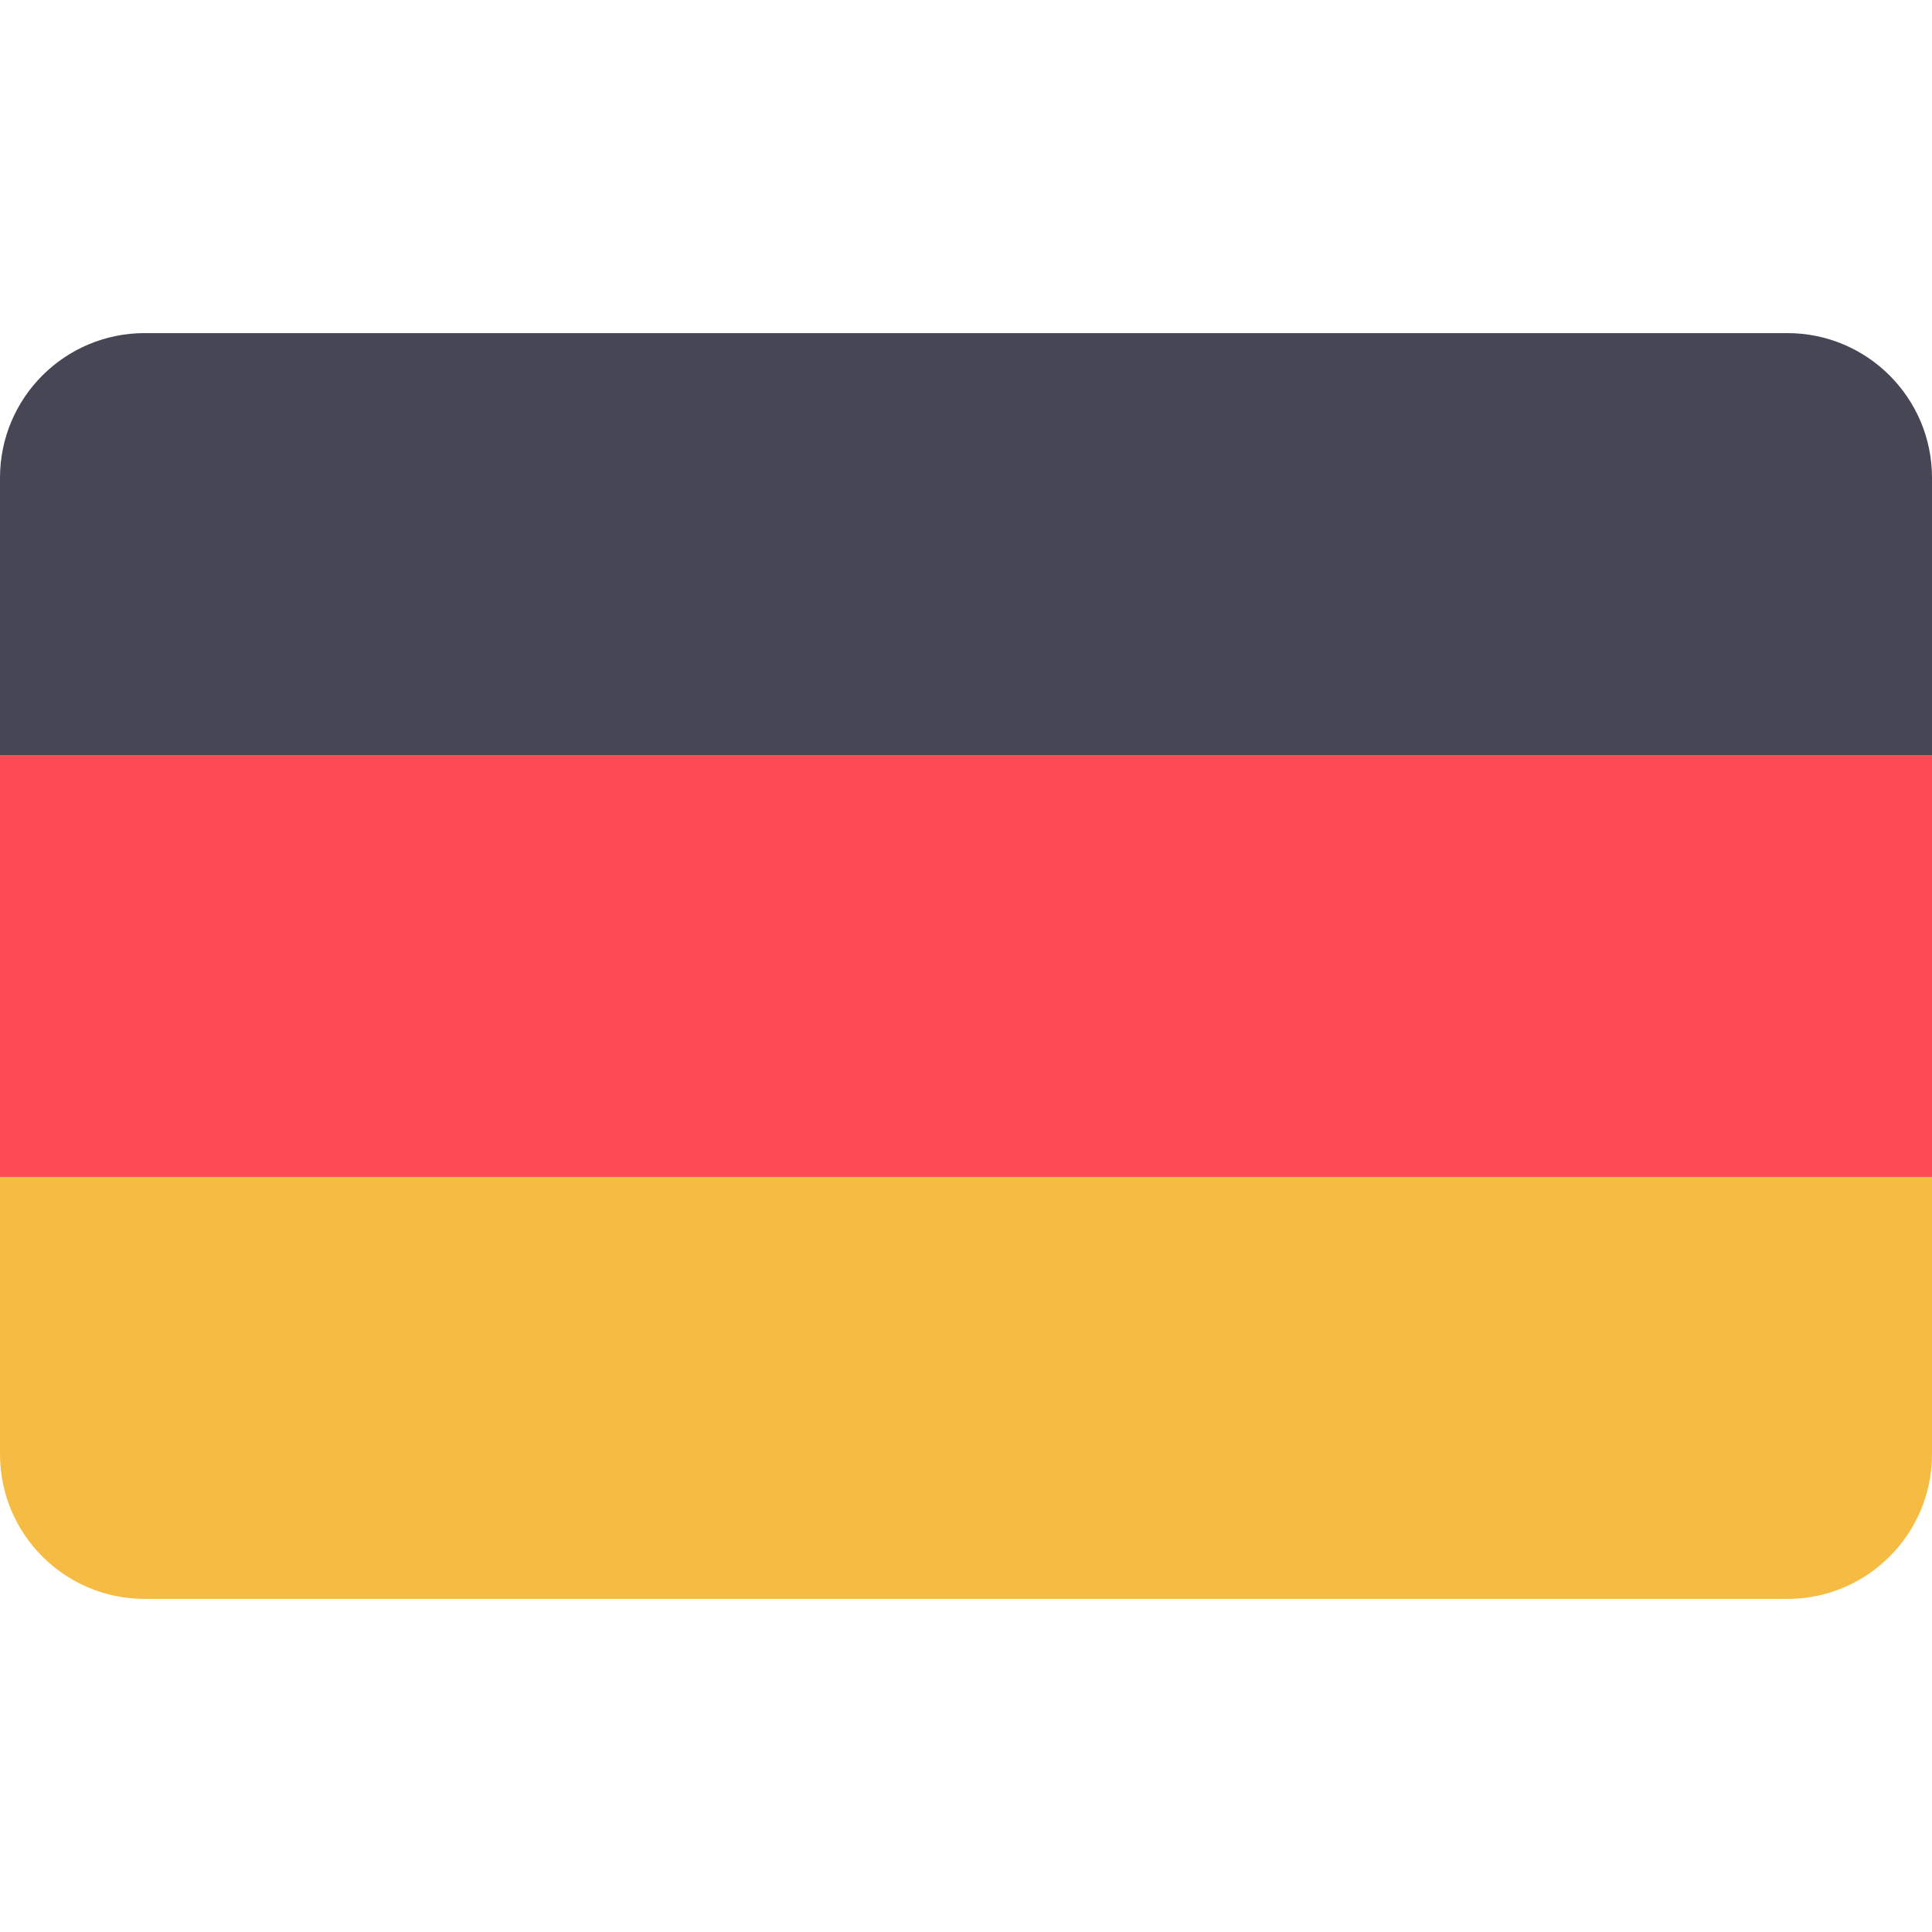
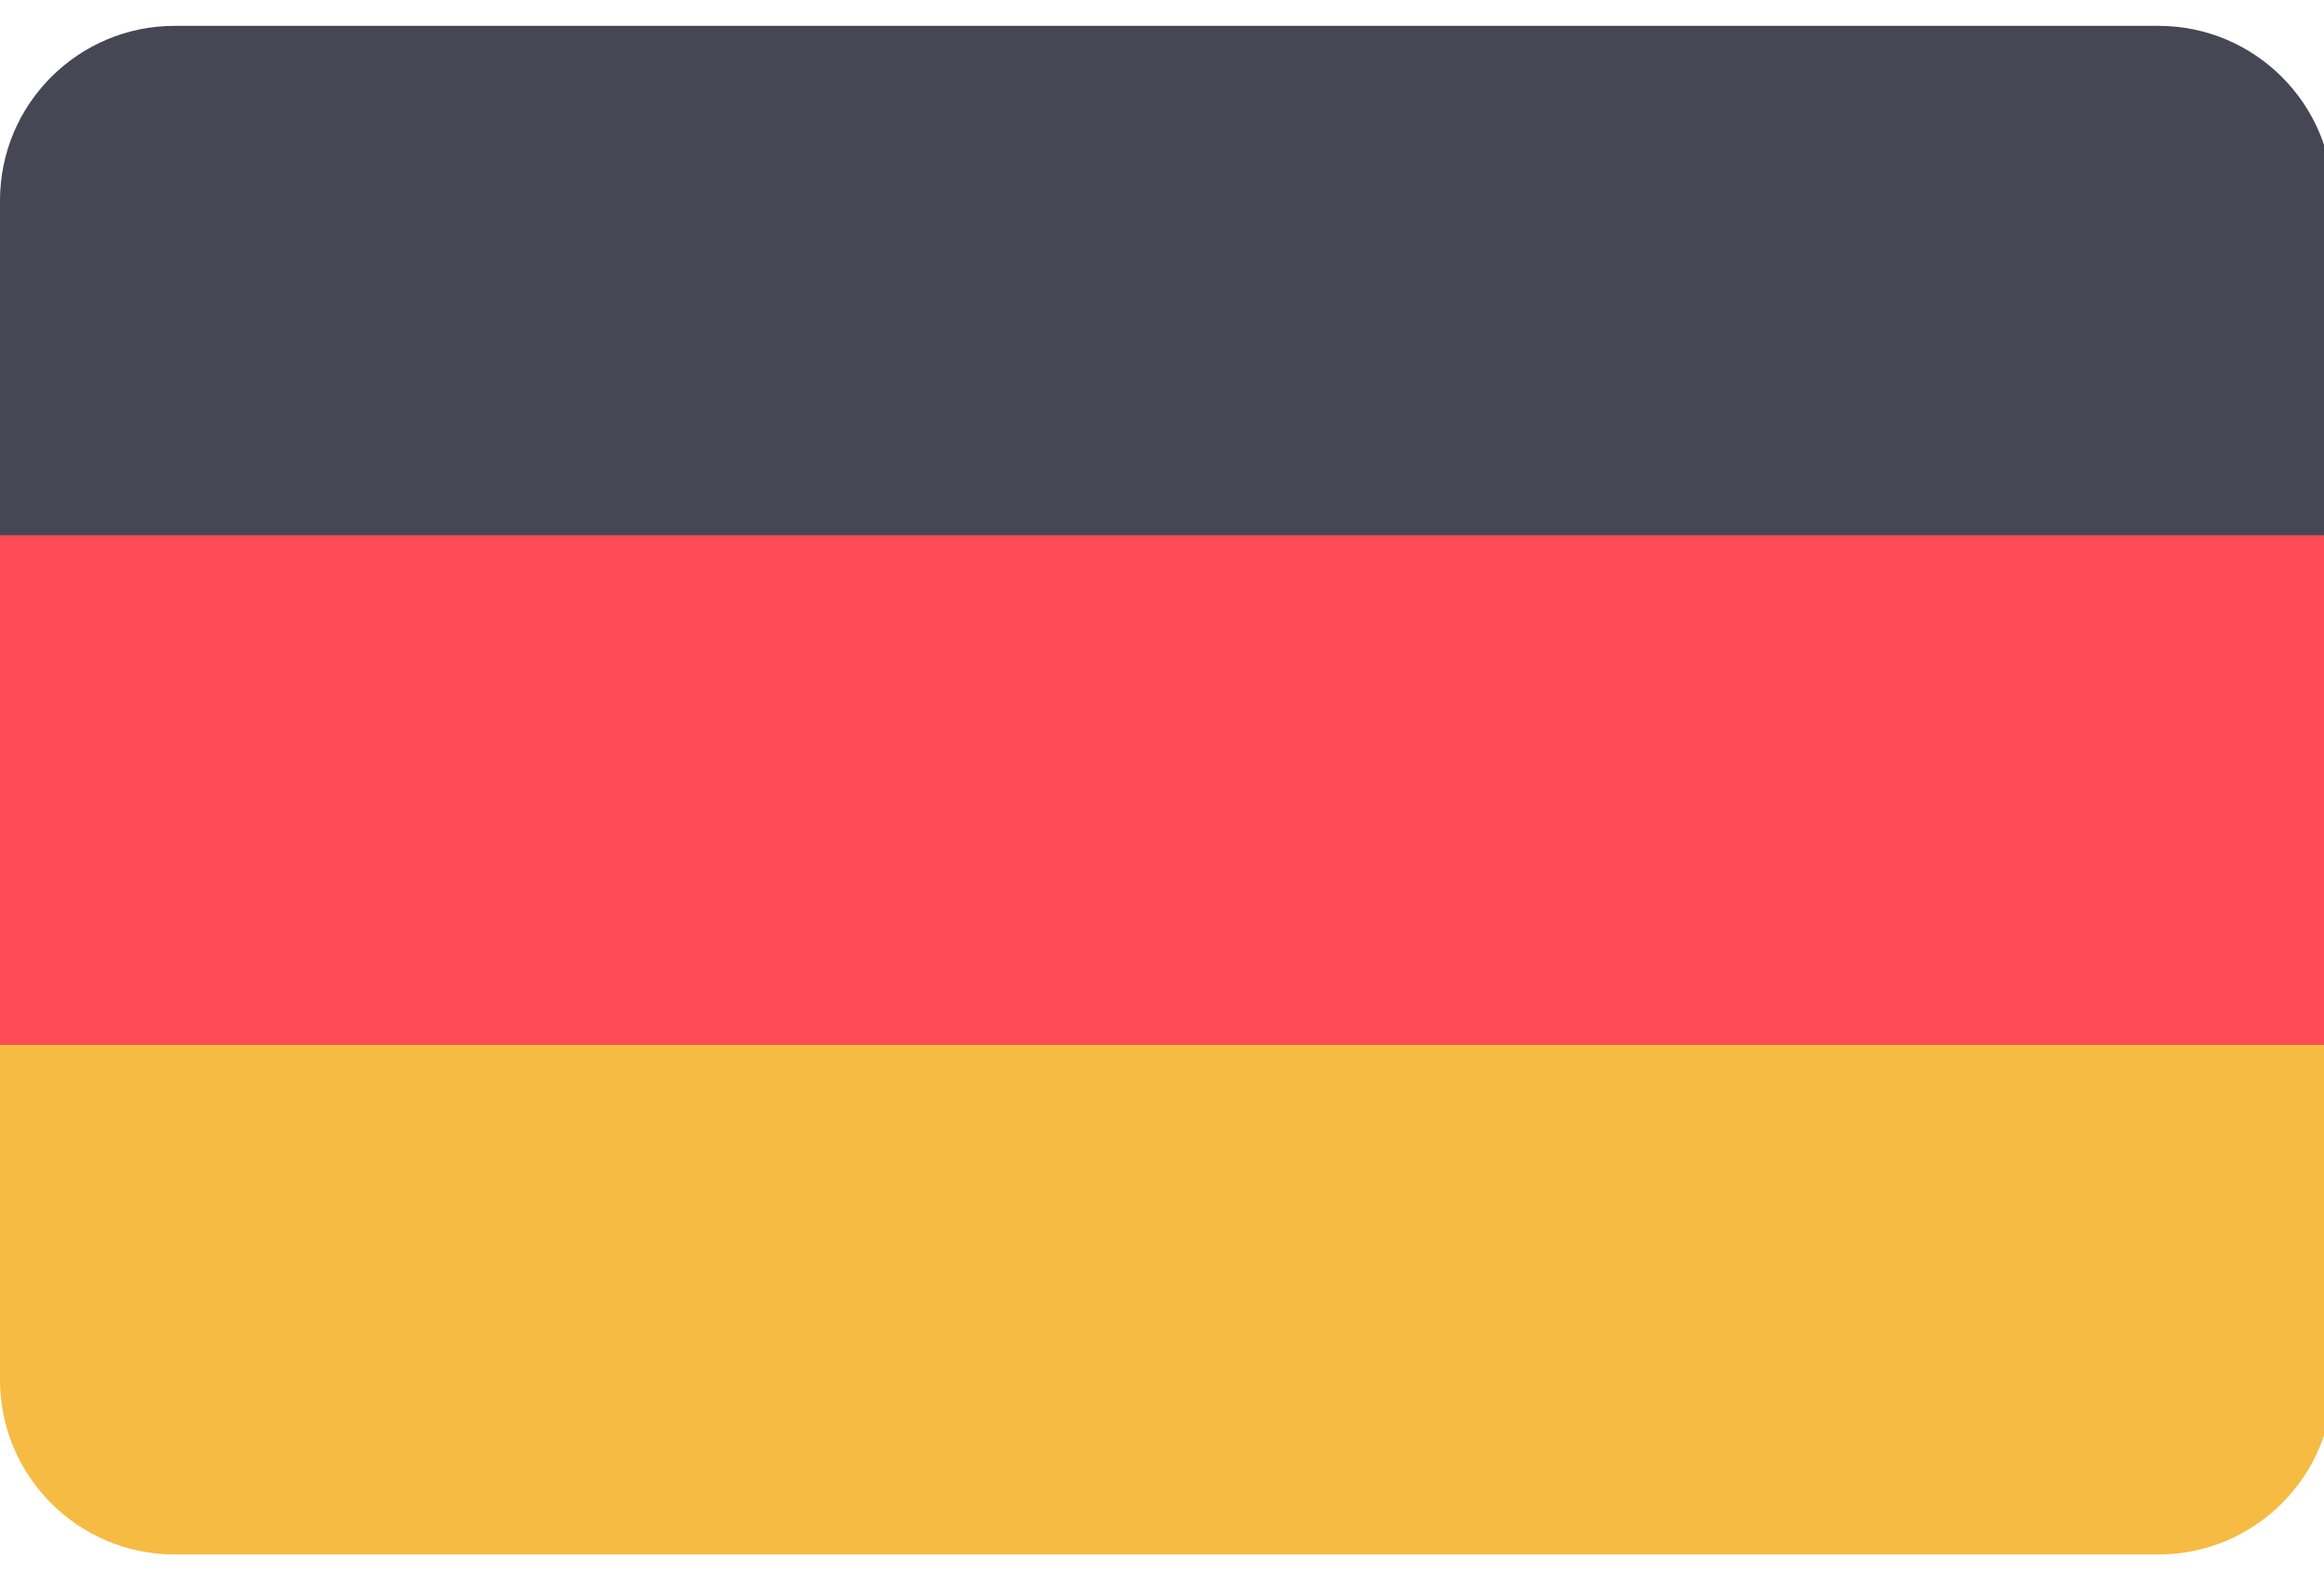
- <svg xmlns="http://www.w3.org/2000/svg" viewBox="0 0 512 512">
+ <svg xmlns="http://www.w3.org/2000/svg" width="71" height="48" viewBox="0 85 510 340">
  <path d="M473.655 88.276H38.345C17.167 88.276 0 105.443 0 126.621v73.471h512v-73.471c0-21.178-17.167-38.345-38.345-38.345z" fill="#464655" />
  <path d="M0 385.379c0 21.177 17.167 38.345 38.345 38.345h435.31c21.177 0 38.345-17.167 38.345-38.345v-73.471H0v73.471z" fill="#f6bb42" />
  <path fill="#ff4b55" d="M0 200.09h512V311.9H0z" />
</svg>
